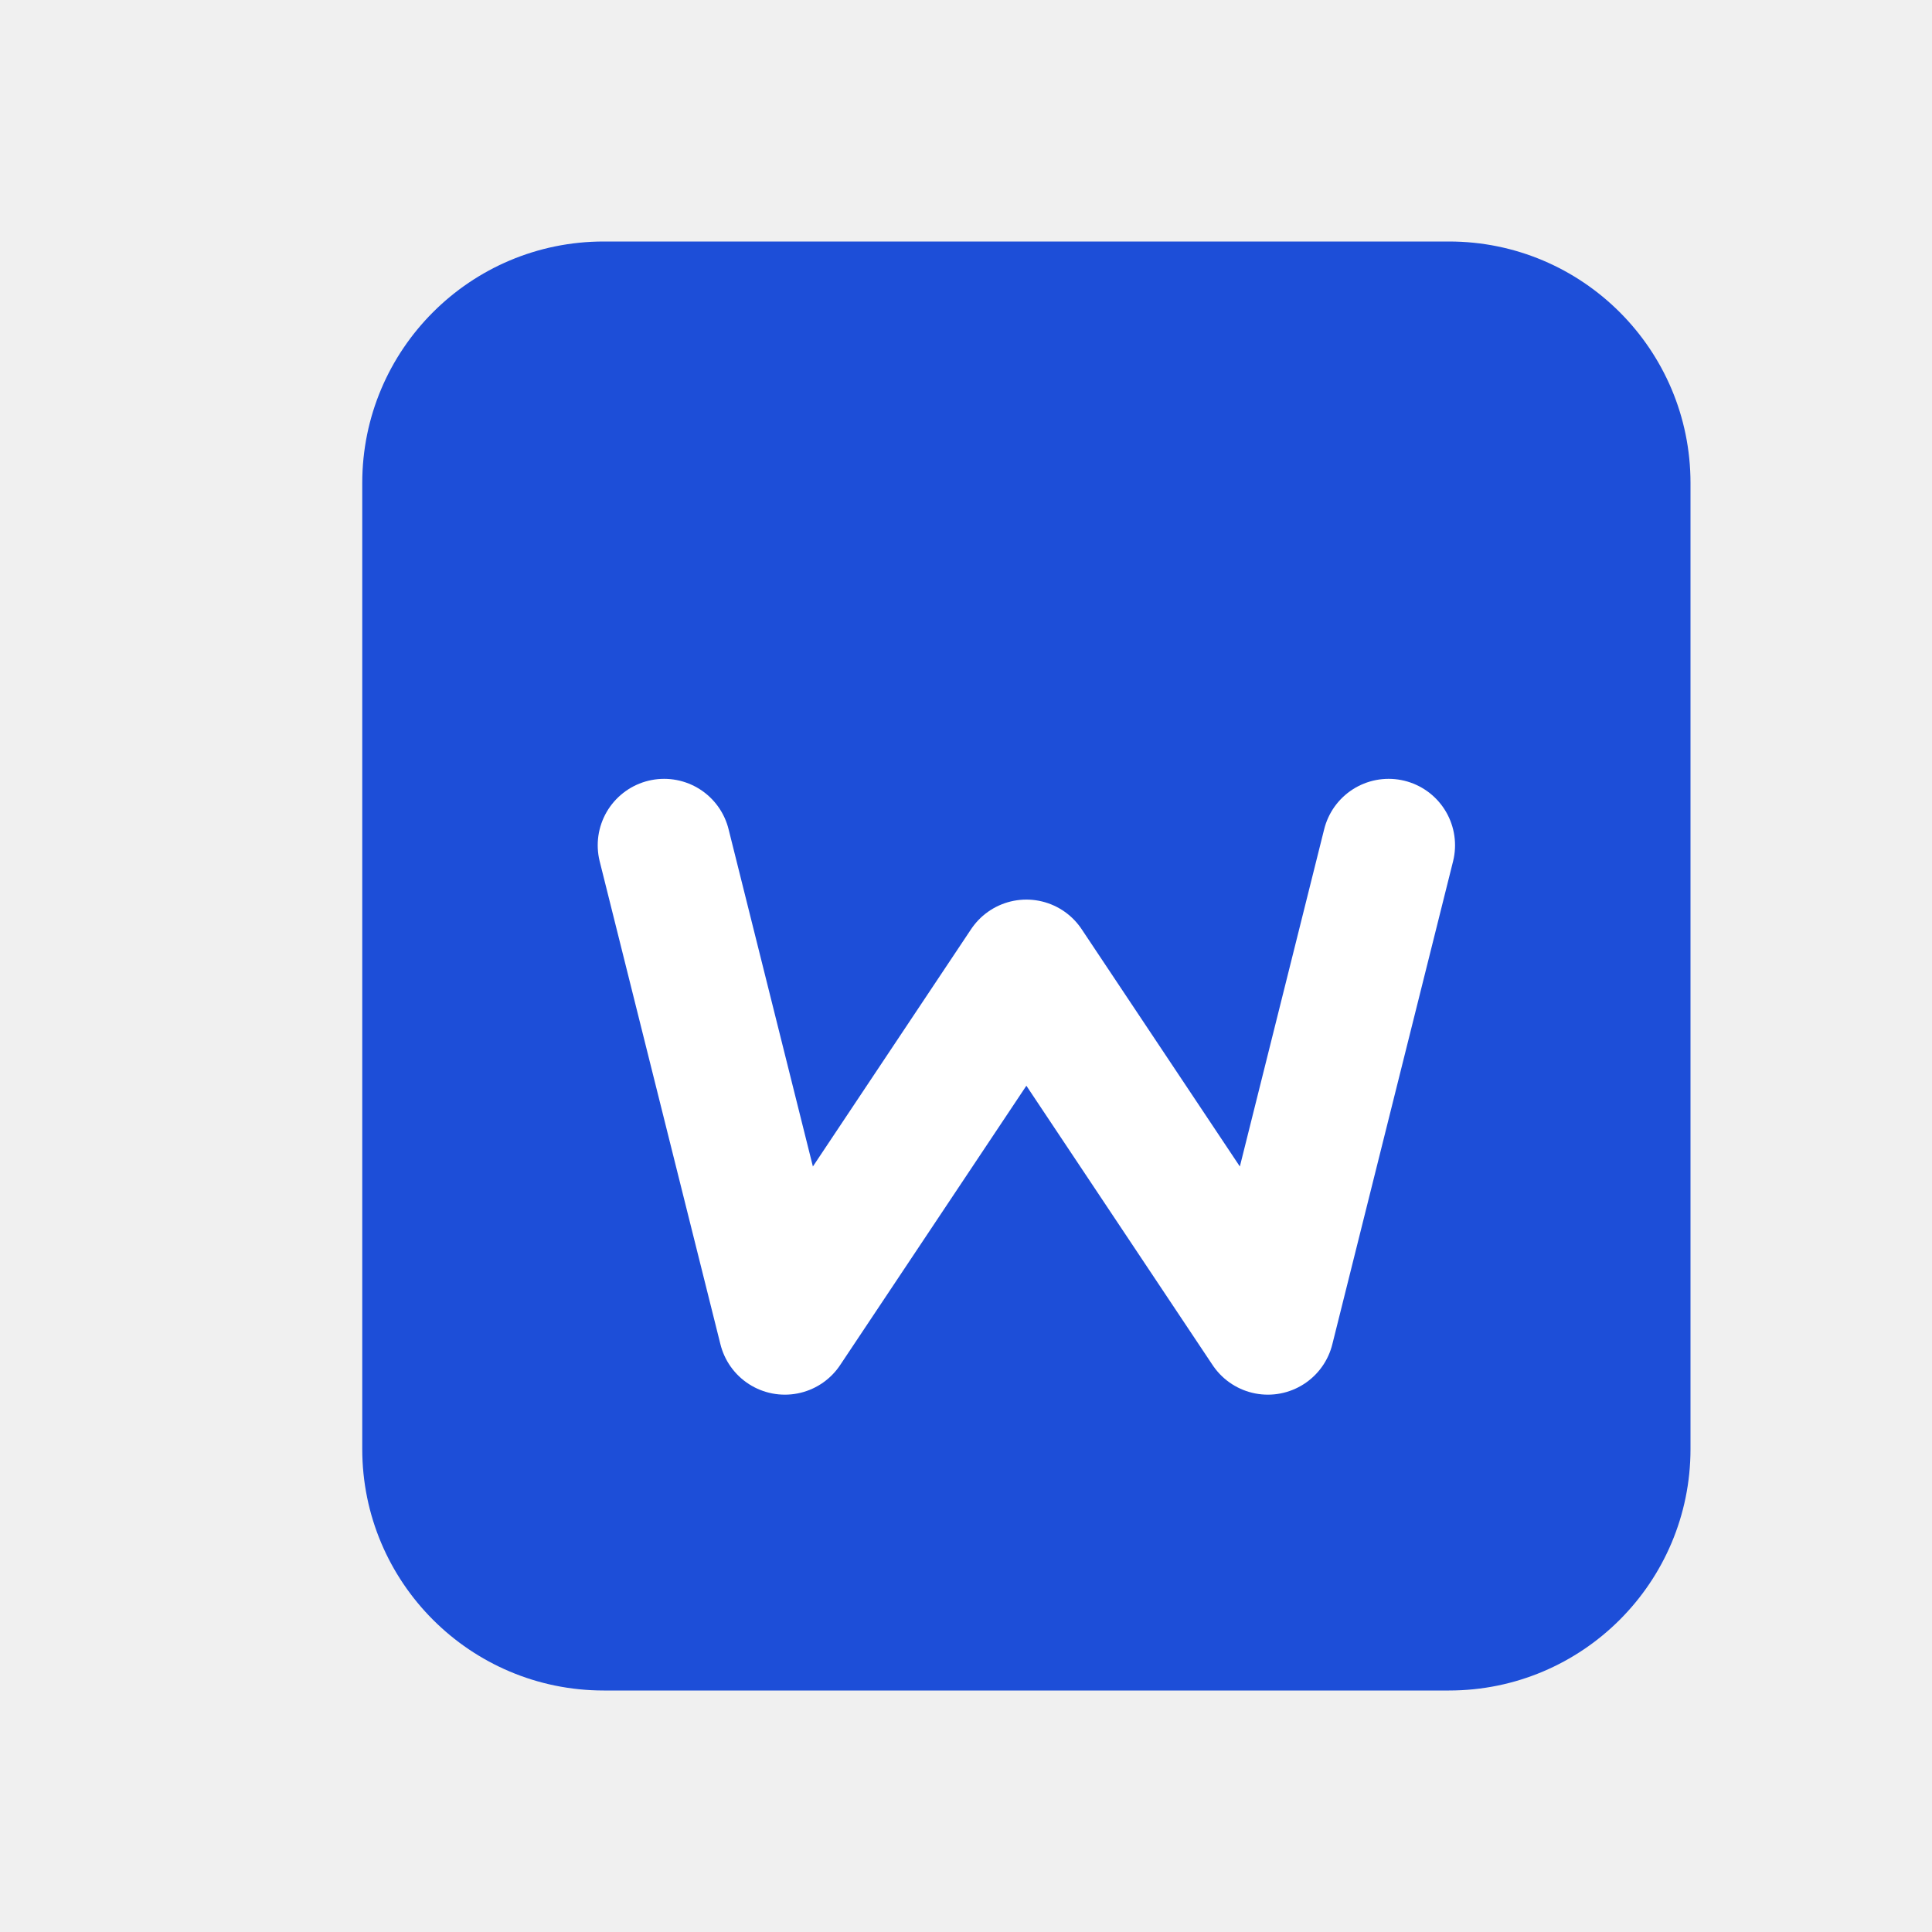
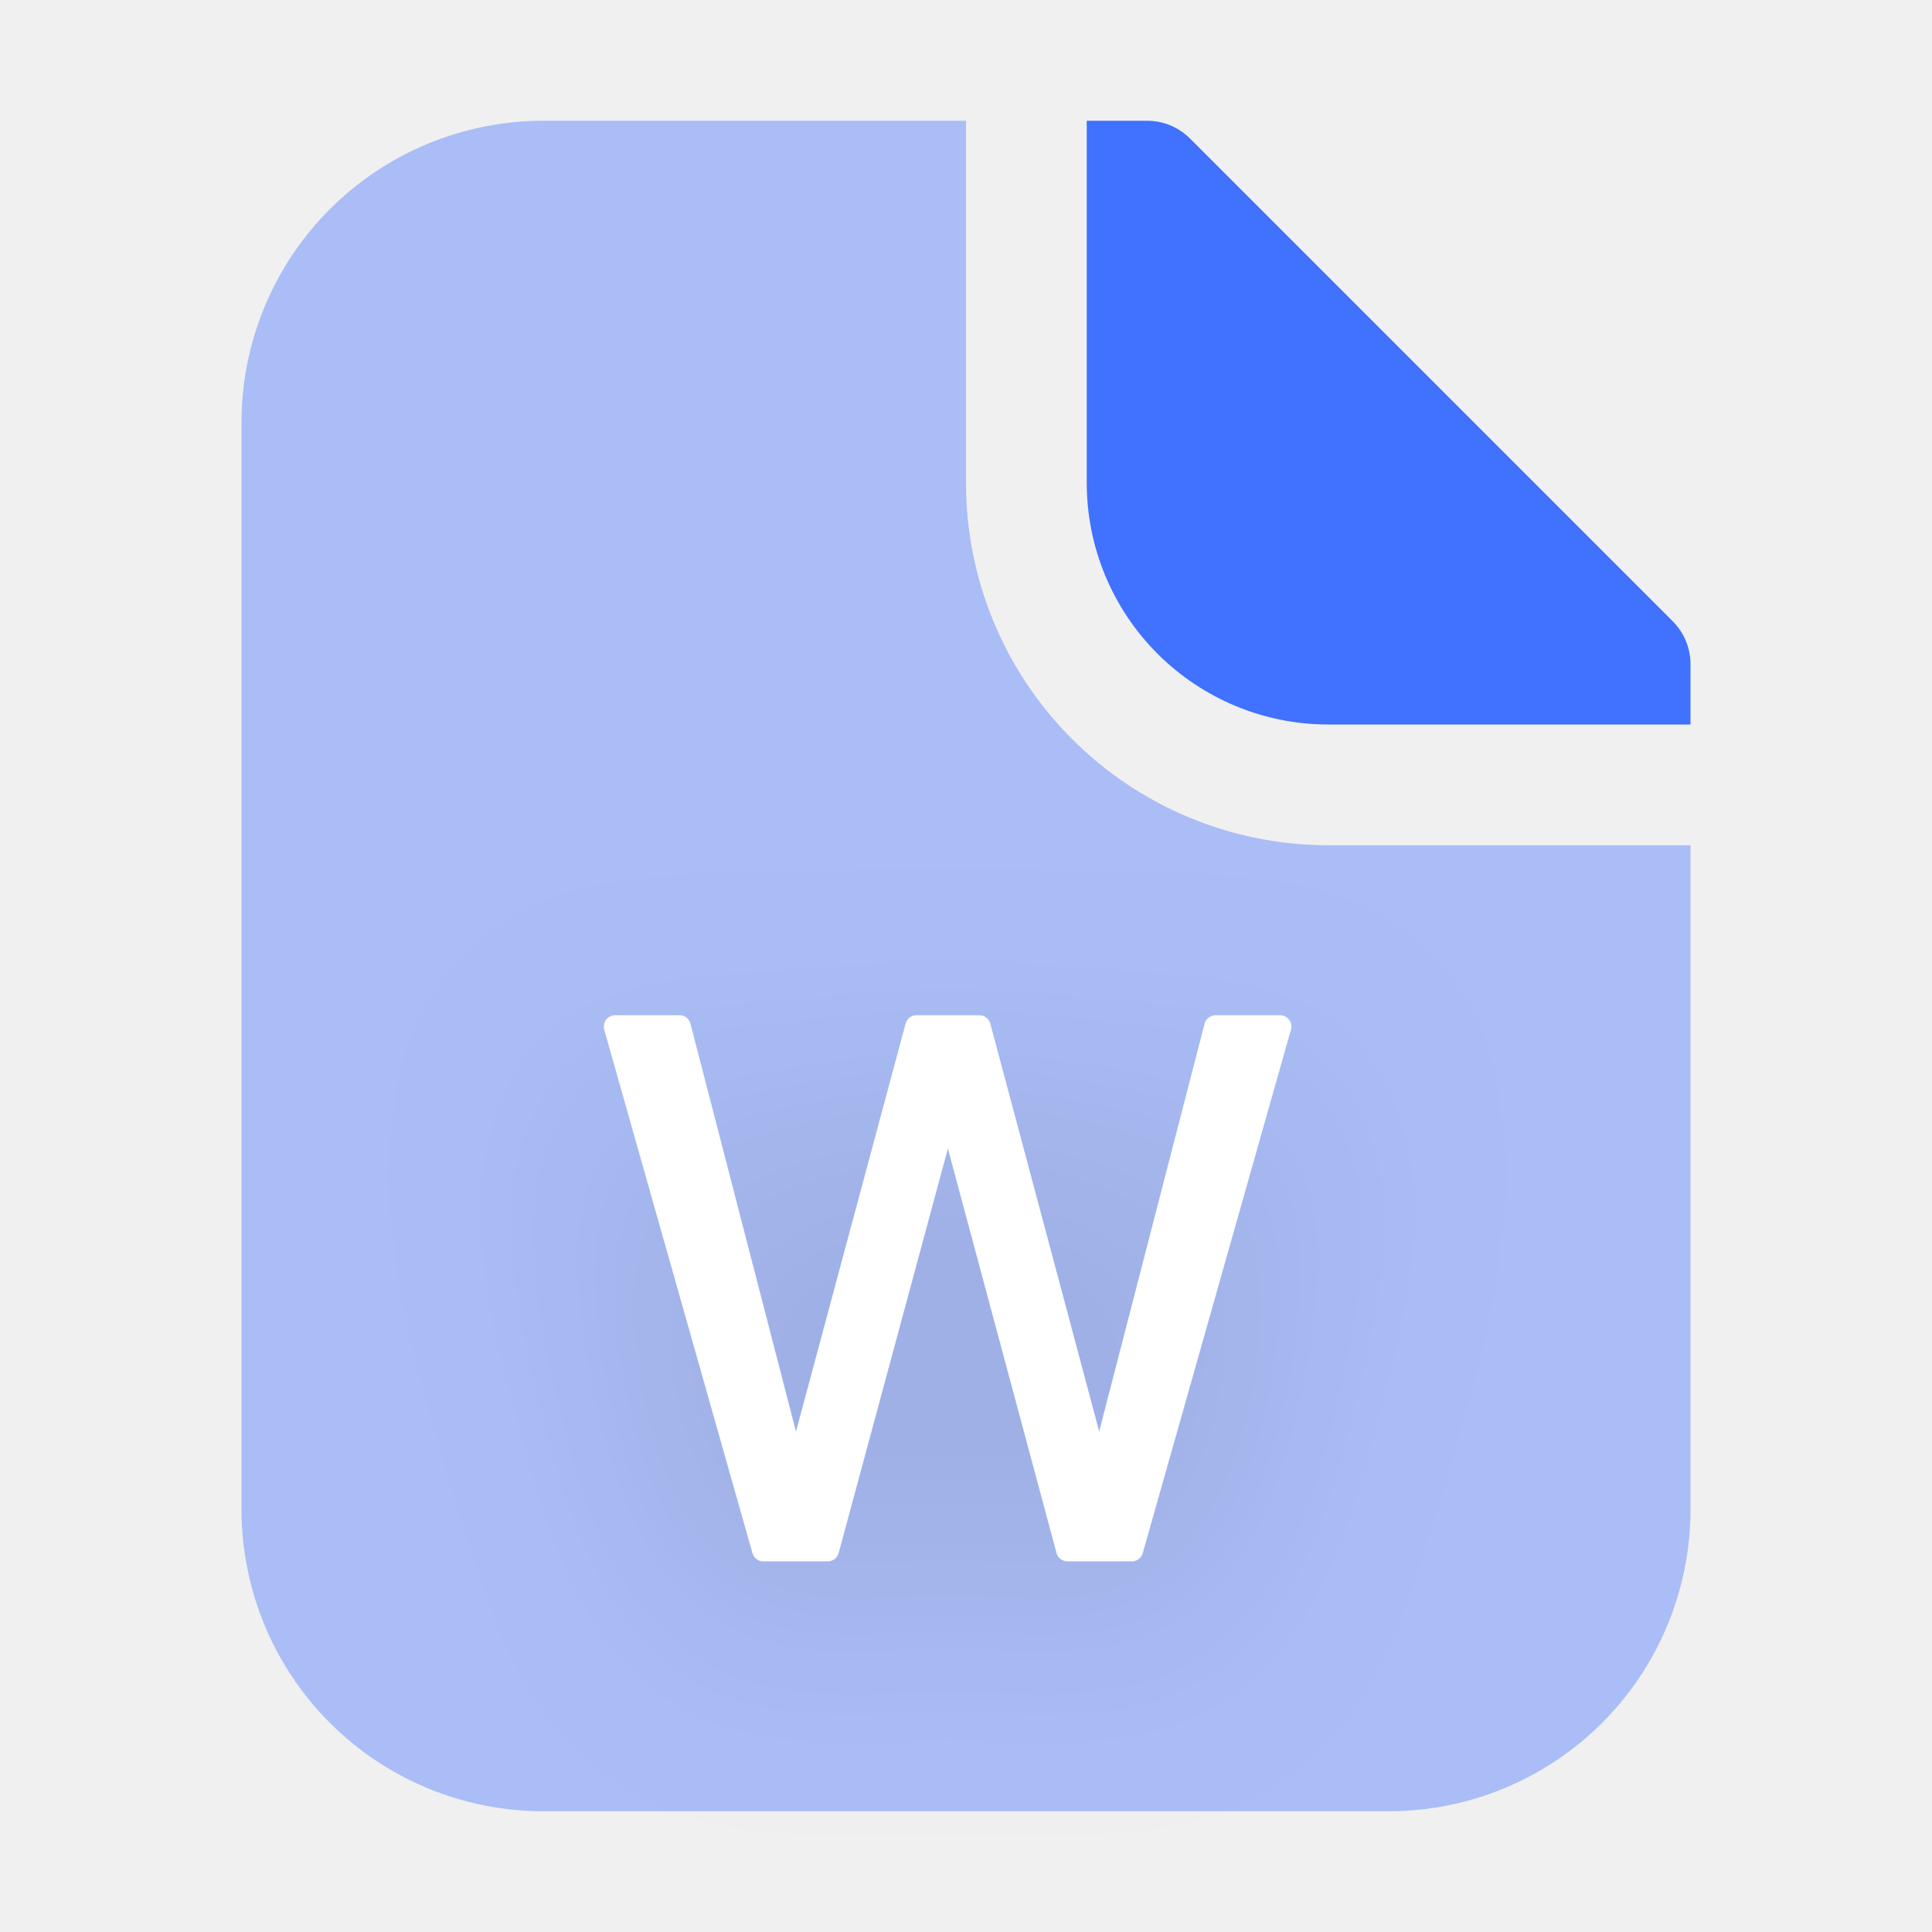
- <svg xmlns="http://www.w3.org/2000/svg" width="16" height="16" viewBox="0 0 16 16" fill="none">
-   <rect x="3" y="2" width="11" height="12" rx="2" fill="#1d4ed8" />
-   <g stroke="#fff" stroke-width="1.1" stroke-linecap="round" stroke-linejoin="round">
-     <path d="m5.5 7 1 4 2-3 2 3 1-4" />
+ <svg xmlns="http://www.w3.org/2000/svg" preserveAspectRatio="none" overflow="visible" style="display: block;" width="16" height="16" viewBox="0 0 16 16" fill="none">
+   <g id="file/table/light">
+     <path id="Vector" opacity="0.4" d="M8 4C8 4.796 8.316 5.559 8.879 6.121C9.441 6.684 10.204 7 11 7H14V12.5C14 13.163 13.737 13.799 13.268 14.268C12.799 14.737 12.163 15 11.5 15H4.5C3.837 15 3.201 14.737 2.732 14.268C2.263 13.799 2 13.163 2 12.5V3.5C2 2.837 2.263 2.201 2.732 1.732C3.201 1.263 3.837 1 4.5 1H8V4Z" fill="#4071FF" />
+     <g id="W" filter="url(#filter0_d_0_4)">
+       <path d="M7.85 9.51L6.945 12.861C6.934 12.902 6.897 12.93 6.855 12.93H6.321C6.28 12.93 6.243 12.903 6.232 12.863L5.004 8.527C4.99 8.477 5.018 8.426 5.068 8.412C5.076 8.409 5.085 8.408 5.093 8.408H5.628C5.671 8.408 5.708 8.437 5.718 8.478L6.592 11.858L7.5 8.477C7.511 8.436 7.548 8.408 7.59 8.408H8.111C8.153 8.408 8.19 8.437 8.201 8.477L9.103 11.857L9.976 8.478C9.987 8.437 10.024 8.408 10.067 8.408H10.602C10.653 8.408 10.695 8.45 10.695 8.501C10.695 8.51 10.694 8.519 10.691 8.527L9.463 12.863C9.452 12.903 9.415 12.93 9.374 12.93H8.84C8.798 12.93 8.761 12.902 8.75 12.861L7.85 9.51Z" fill="white" />
+     </g>
+     <path id="Vector_2" d="M9.5 1C9.566 1 9.631 1.013 9.692 1.038C9.752 1.063 9.807 1.1 9.854 1.146L13.854 5.146C13.9 5.193 13.937 5.248 13.962 5.308C13.987 5.369 14 5.434 14 5.5V6H11C10.47 6 9.961 5.789 9.586 5.414C9.211 5.039 9 4.53 9 4V1H9.5Z" fill="#4071FF" />
  </g>
+   <defs>
+     <filter id="filter0_d_0_4" x="2.882" y="6.82" width="9.93" height="8.758" filterUnits="userSpaceOnUse" color-interpolation-filters="sRGB">
+       <feFlood flood-opacity="0" result="BackgroundImageFix" />
+       <feColorMatrix in="SourceAlpha" type="matrix" values="0 0 0 0 0 0 0 0 0 0 0 0 0 0 0 0 0 0 127 0" result="hardAlpha" />
+       <feOffset dy="0.529" />
+       <feGaussianBlur stdDeviation="1.059" />
+       <feComposite in2="hardAlpha" operator="out" />
+       <feColorMatrix type="matrix" values="0 0 0 0 0 0 0 0 0 0 0 0 0 0 0 0 0 0 0.15 0" />
+       <feBlend mode="normal" in2="BackgroundImageFix" result="effect1_dropShadow_0_4" />
+       <feBlend mode="normal" in="SourceGraphic" in2="effect1_dropShadow_0_4" result="shape" />
+     </filter>
+   </defs>
</svg>
